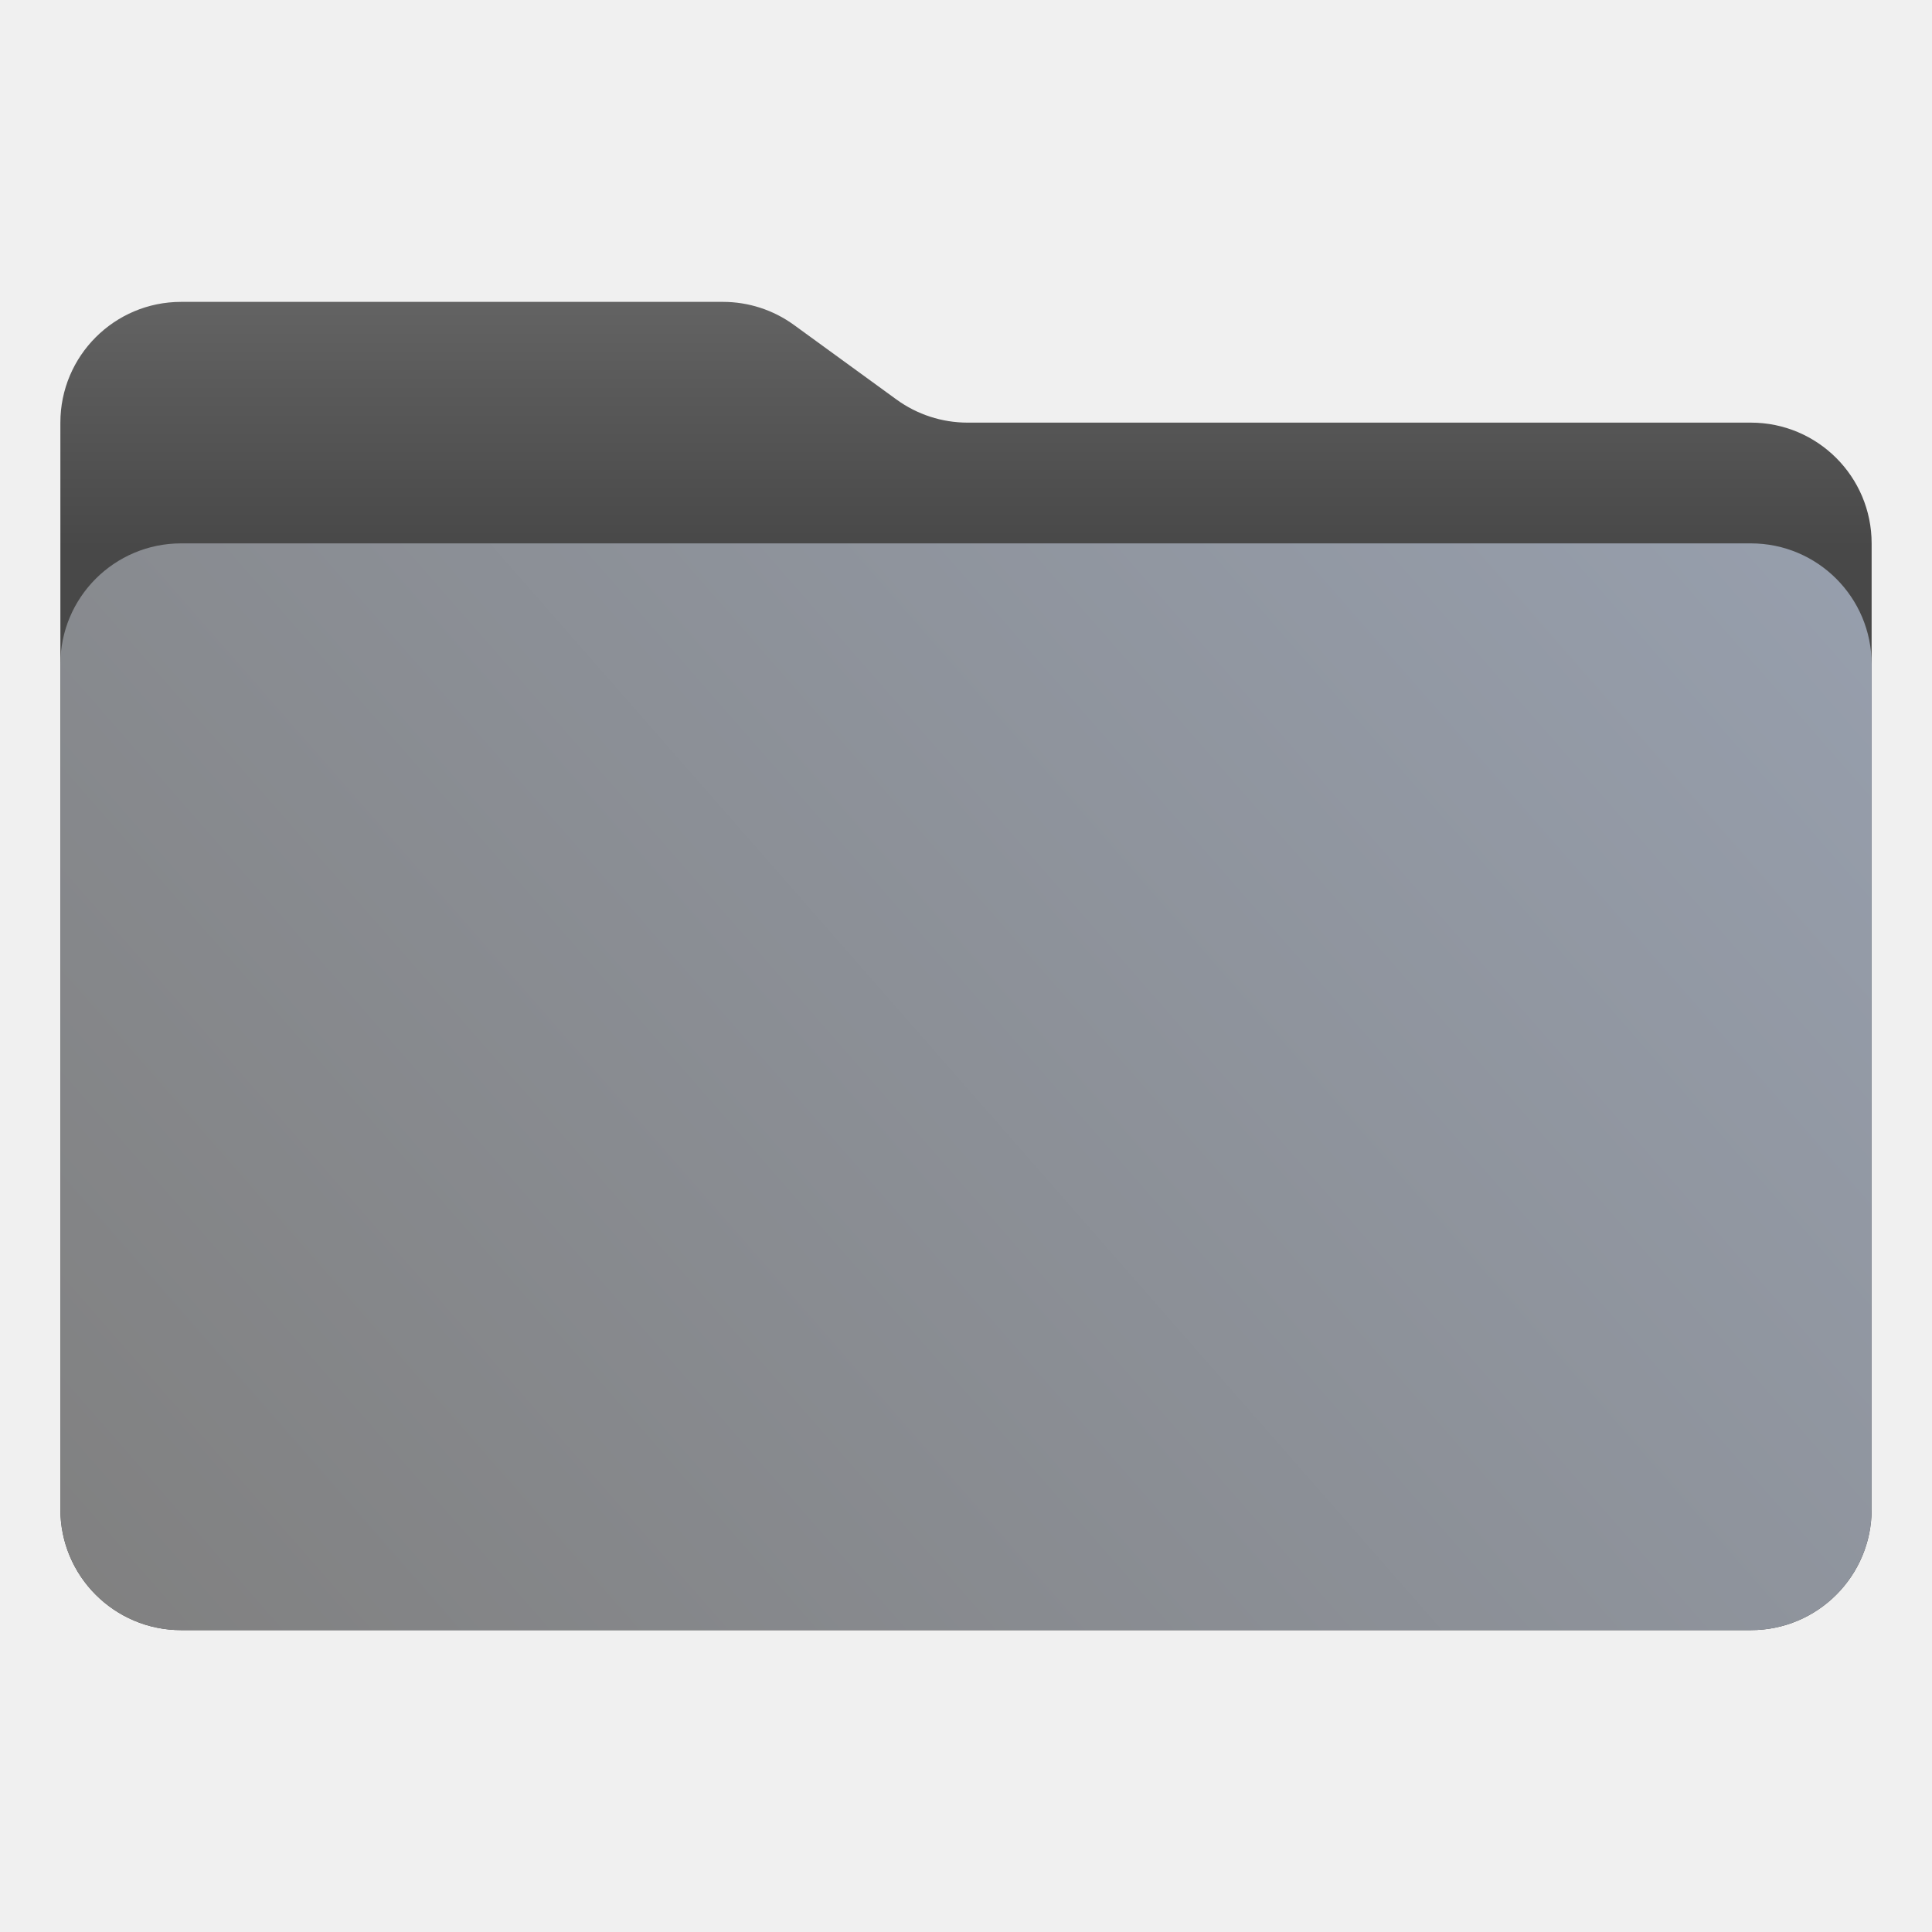
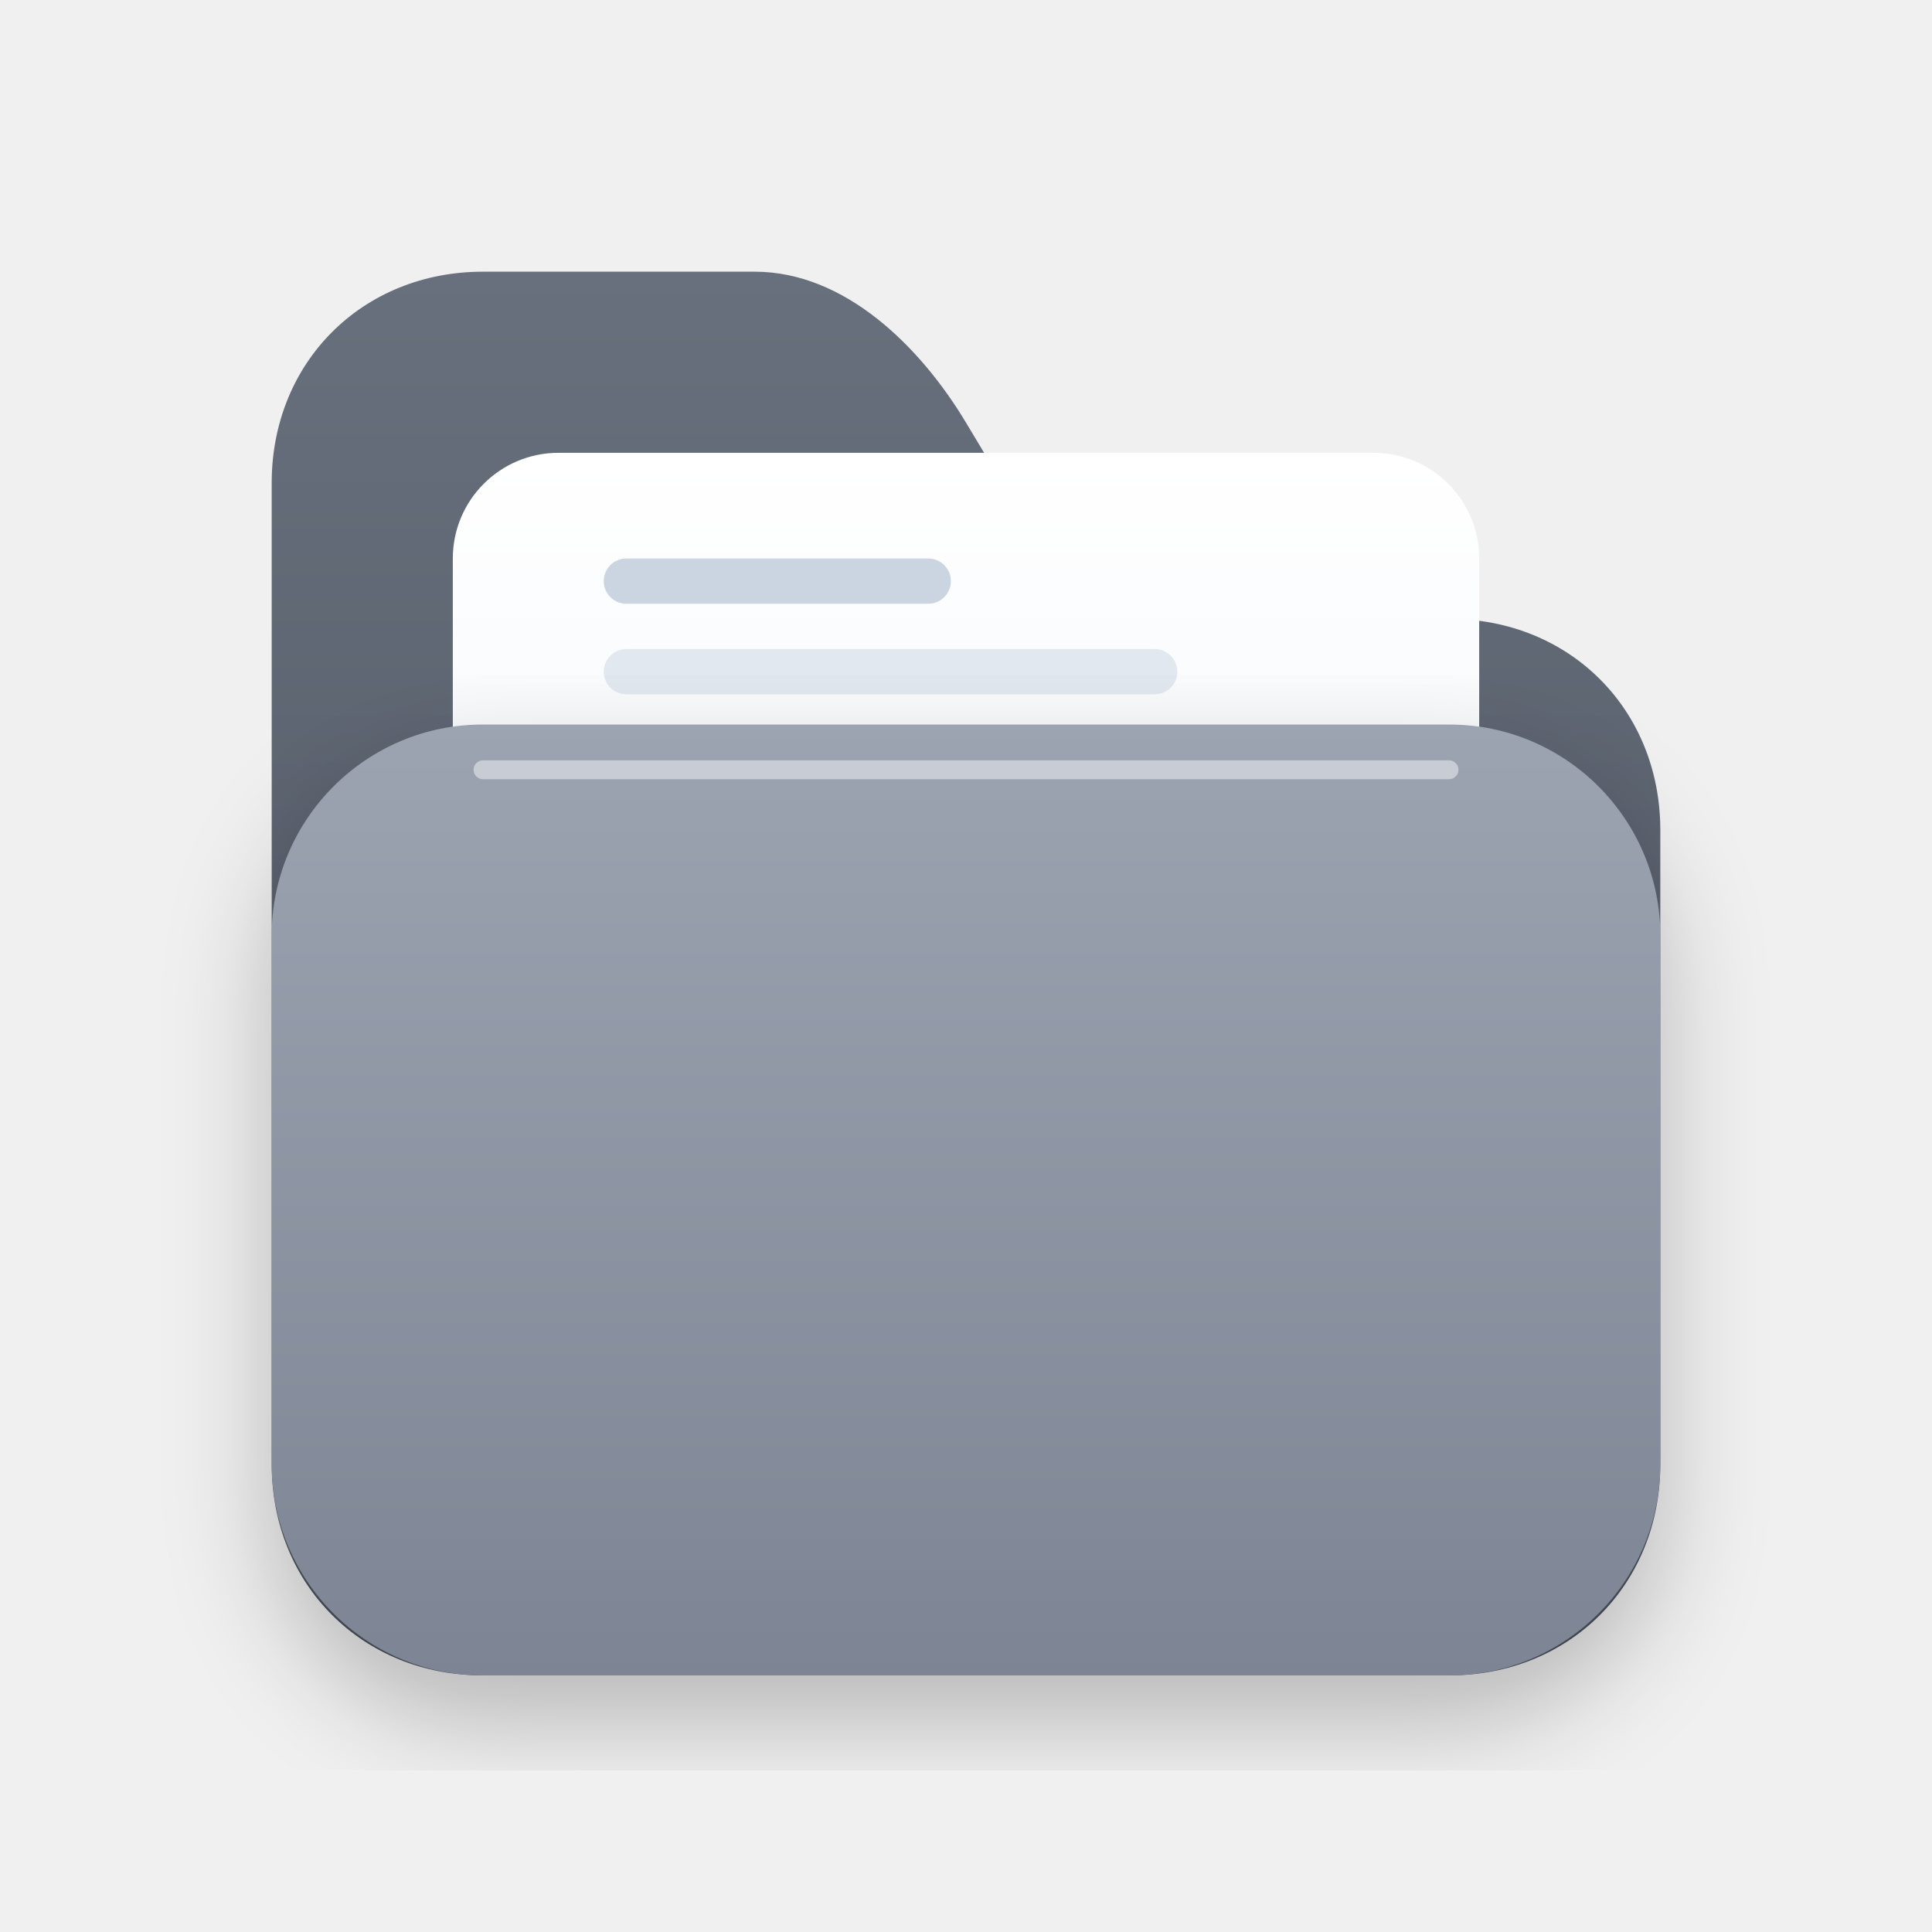
- <svg xmlns="http://www.w3.org/2000/svg" width="256" height="256" viewBox="0 0 256 256" fill="none">
-   <path d="M8 56C8 47.163 15.163 40 24 40H95.797C99.178 40 102.473 41.071 105.208 43.06L118.792 52.94C121.527 54.929 124.821 56 128.203 56H232C240.837 56 248 63.163 248 72V200C248 208.837 240.837 216 232 216H24C15.163 216 8 208.837 8 200V56Z" fill="url(#paint0_linear_2053_149)" />
-   <path d="M8 88C8 79.163 15.163 72 24 72H232C240.837 72 248 79.163 248 88V200C248 208.837 240.837 216 232 216H24C15.163 216 8 208.837 8 200V88Z" fill="url(#paint1_linear_2053_149)" />
+ <svg xmlns="http://www.w3.org/2000/svg" viewBox="0 0 256 256" width="256" height="256">
  <defs>
-     <linearGradient id="paint0_linear_2053_149" x1="121" y1="72.5" x2="121" y2="40" gradientUnits="userSpaceOnUse">
-       <stop stop-color="#484848" />
-       <stop offset="1" stop-color="#636363" />
+     <linearGradient id="back-folder" x1="0%" y1="0%" x2="0%" y2="100%">
+       <stop offset="0%" stop-color="#68707d" />
+       <stop offset="100%" stop-color="#4b525d" />
    </linearGradient>
-     <linearGradient id="paint1_linear_2053_149" x1="248" y1="72" x2="40.837" y2="253.483" gradientUnits="userSpaceOnUse">
-       <stop stop-color="#979FAD" />
-       <stop offset="1" stop-color="#808080" />
+     <linearGradient id="front-folder" x1="0%" y1="0%" x2="0%" y2="100%">
+       <stop offset="0%" stop-color="#9ca4b2" />
+       <stop offset="100%" stop-color="#7d8594" />
    </linearGradient>
+     <linearGradient id="doc-sheet" x1="0%" y1="0%" x2="0%" y2="100%">
+       <stop offset="0%" stop-color="#ffffff" />
+       <stop offset="100%" stop-color="#f1f5f9" />
+     </linearGradient>
+     <filter id="shadow" x="-10%" y="-10%" width="120%" height="120%">
+       <feDropShadow dx="0" dy="6" stdDeviation="7" flood-opacity="0.24" />
+     </filter>
  </defs>
+   <path d="M 36 64 C 36 48 48 36 64 36 L 100 36 C 112 36 122 46 128 56 L 134 66 C 140 76 148 82 160 82 L 192 82 C 208 82 220 94 220 110 L 220 194 C 220 210 208 222 192 222 L 64 222 C 48 222 36 210 36 194 Z" fill="url(#back-folder)" />
+   <rect x="60" y="60" width="136" height="88" rx="14" ry="14" fill="url(#doc-sheet)" />
+   <rect x="80" y="74" width="46" height="6" rx="3" fill="#cbd5e1" />
+   <rect x="80" y="86" width="76" height="6" rx="3" fill="#e2e8f0" />
+   <rect x="36" y="96" width="184" height="126" rx="28" ry="28" fill="url(#front-folder)" filter="url(#shadow)" />
+   <path d="M 64 102 L 192 102" stroke="#ffffff" stroke-width="2.5" stroke-linecap="round" opacity="0.45" />
</svg>
